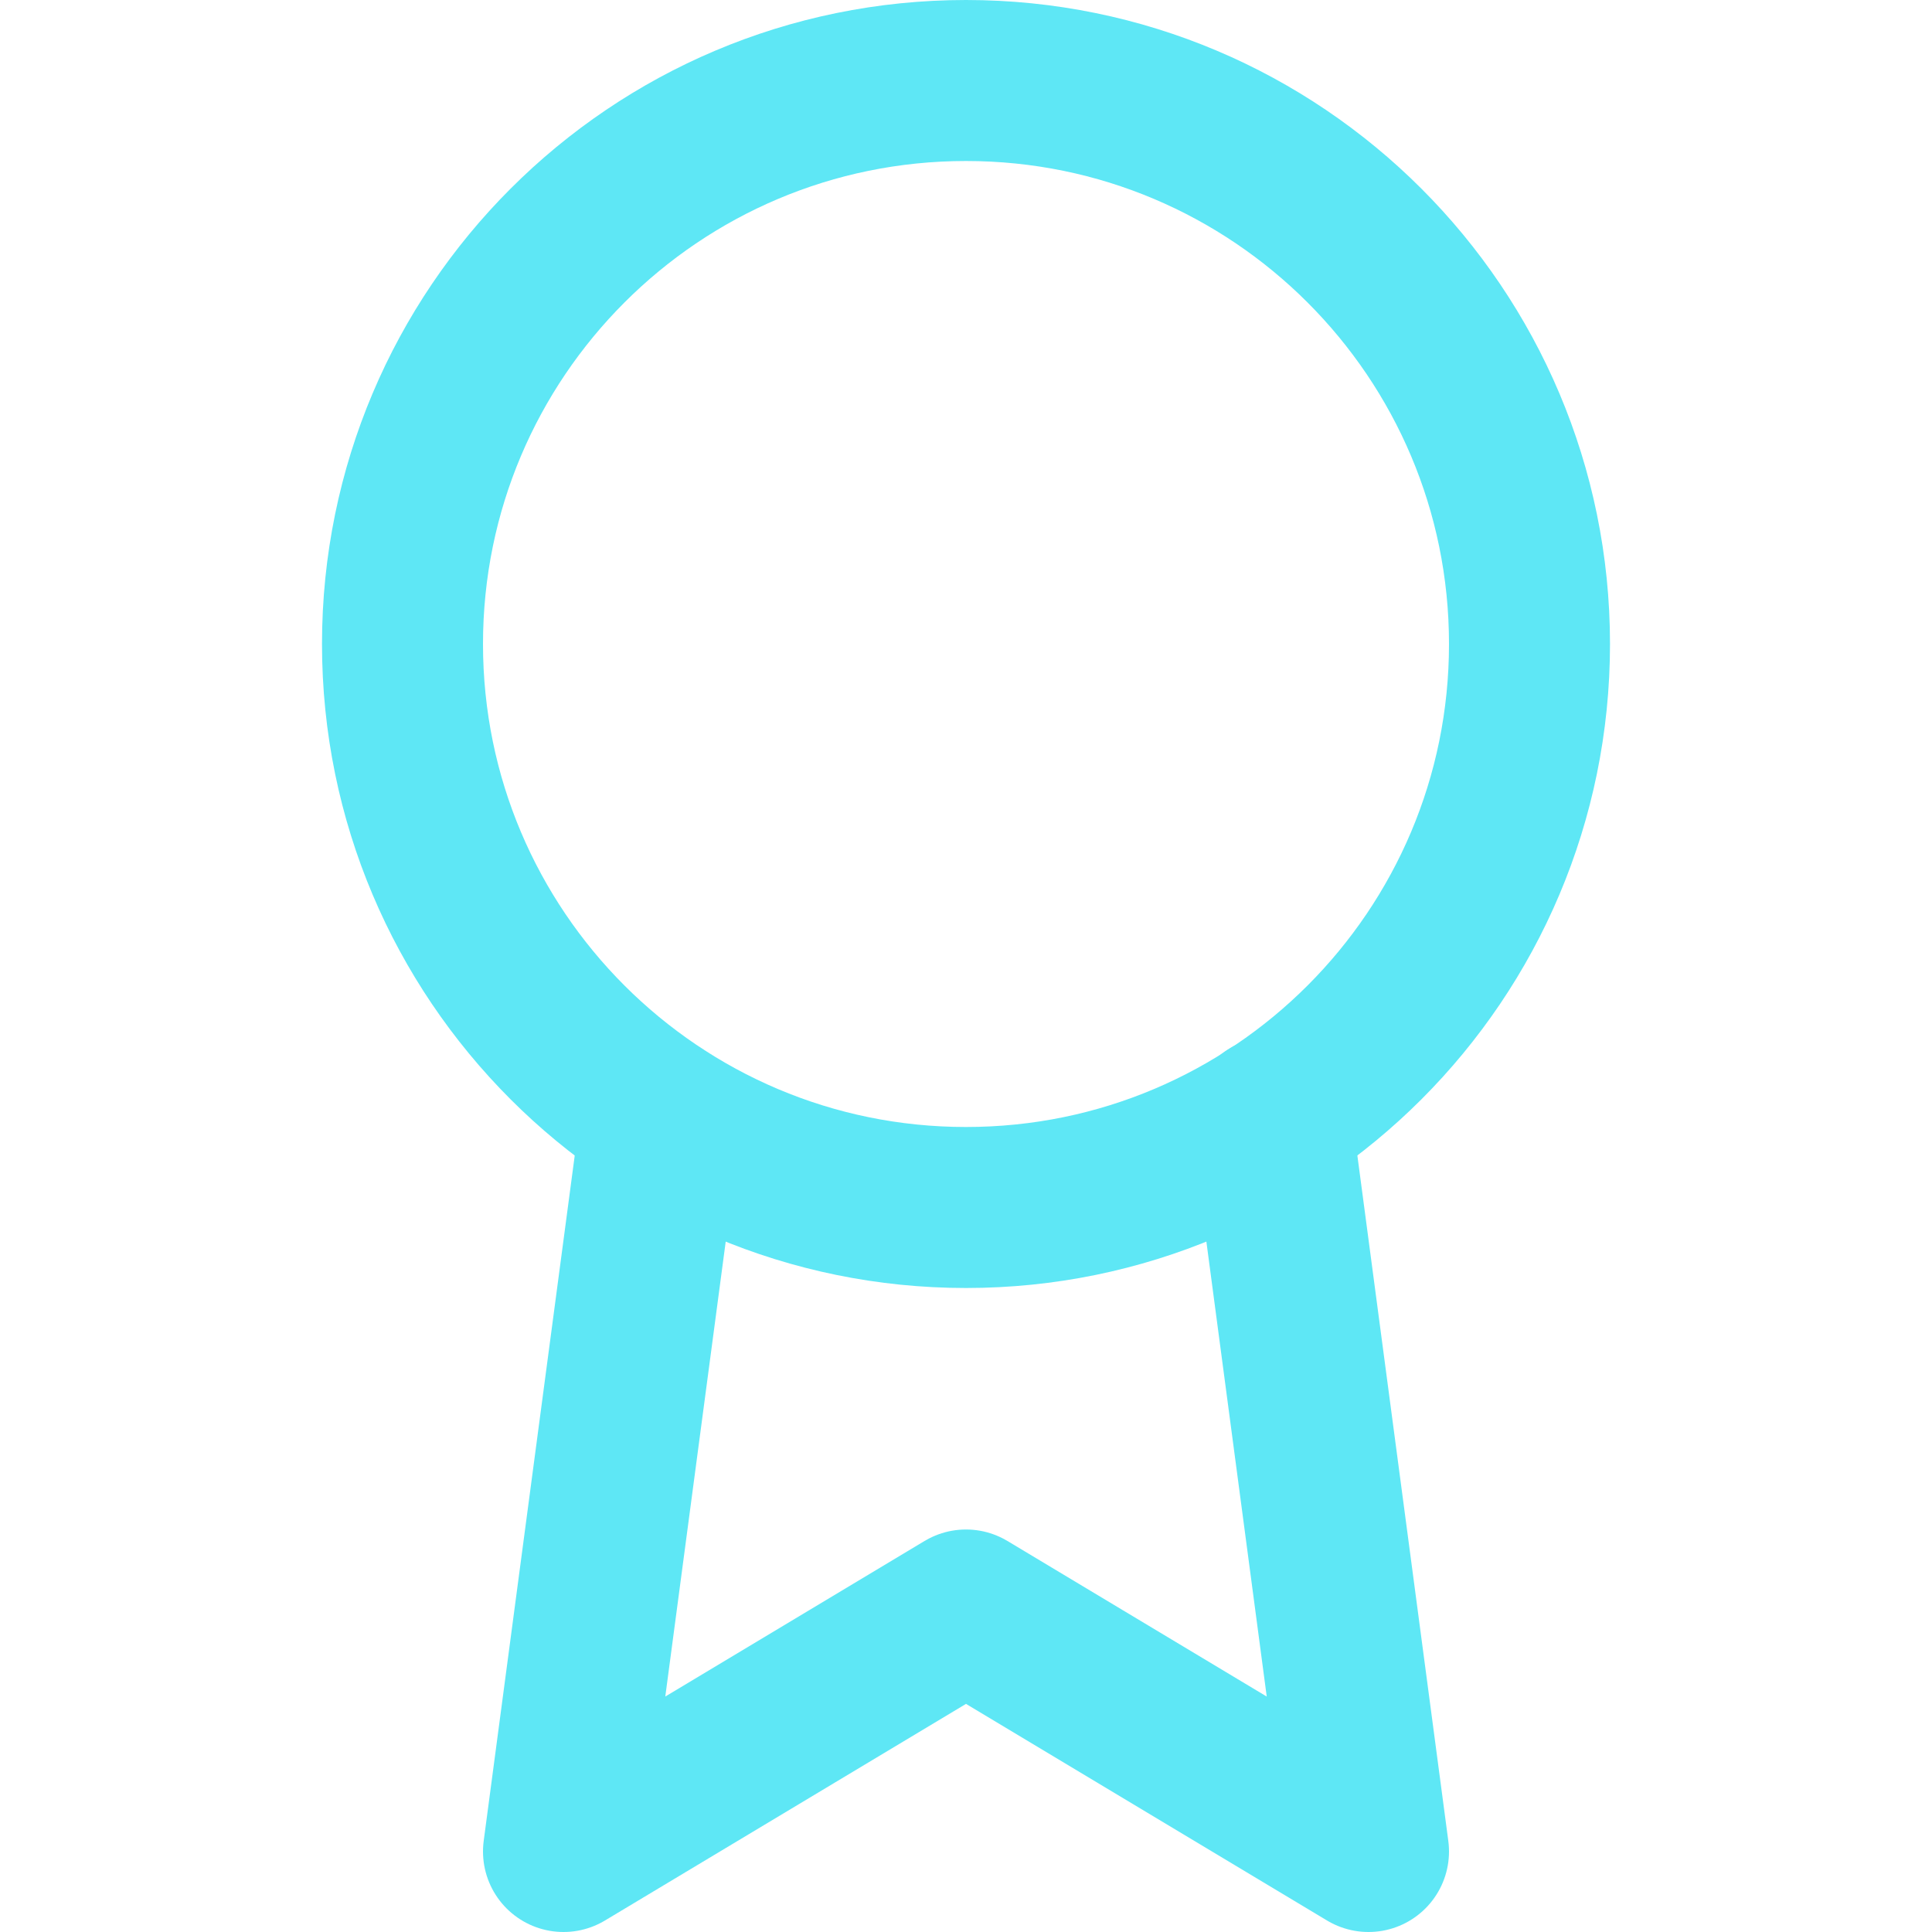
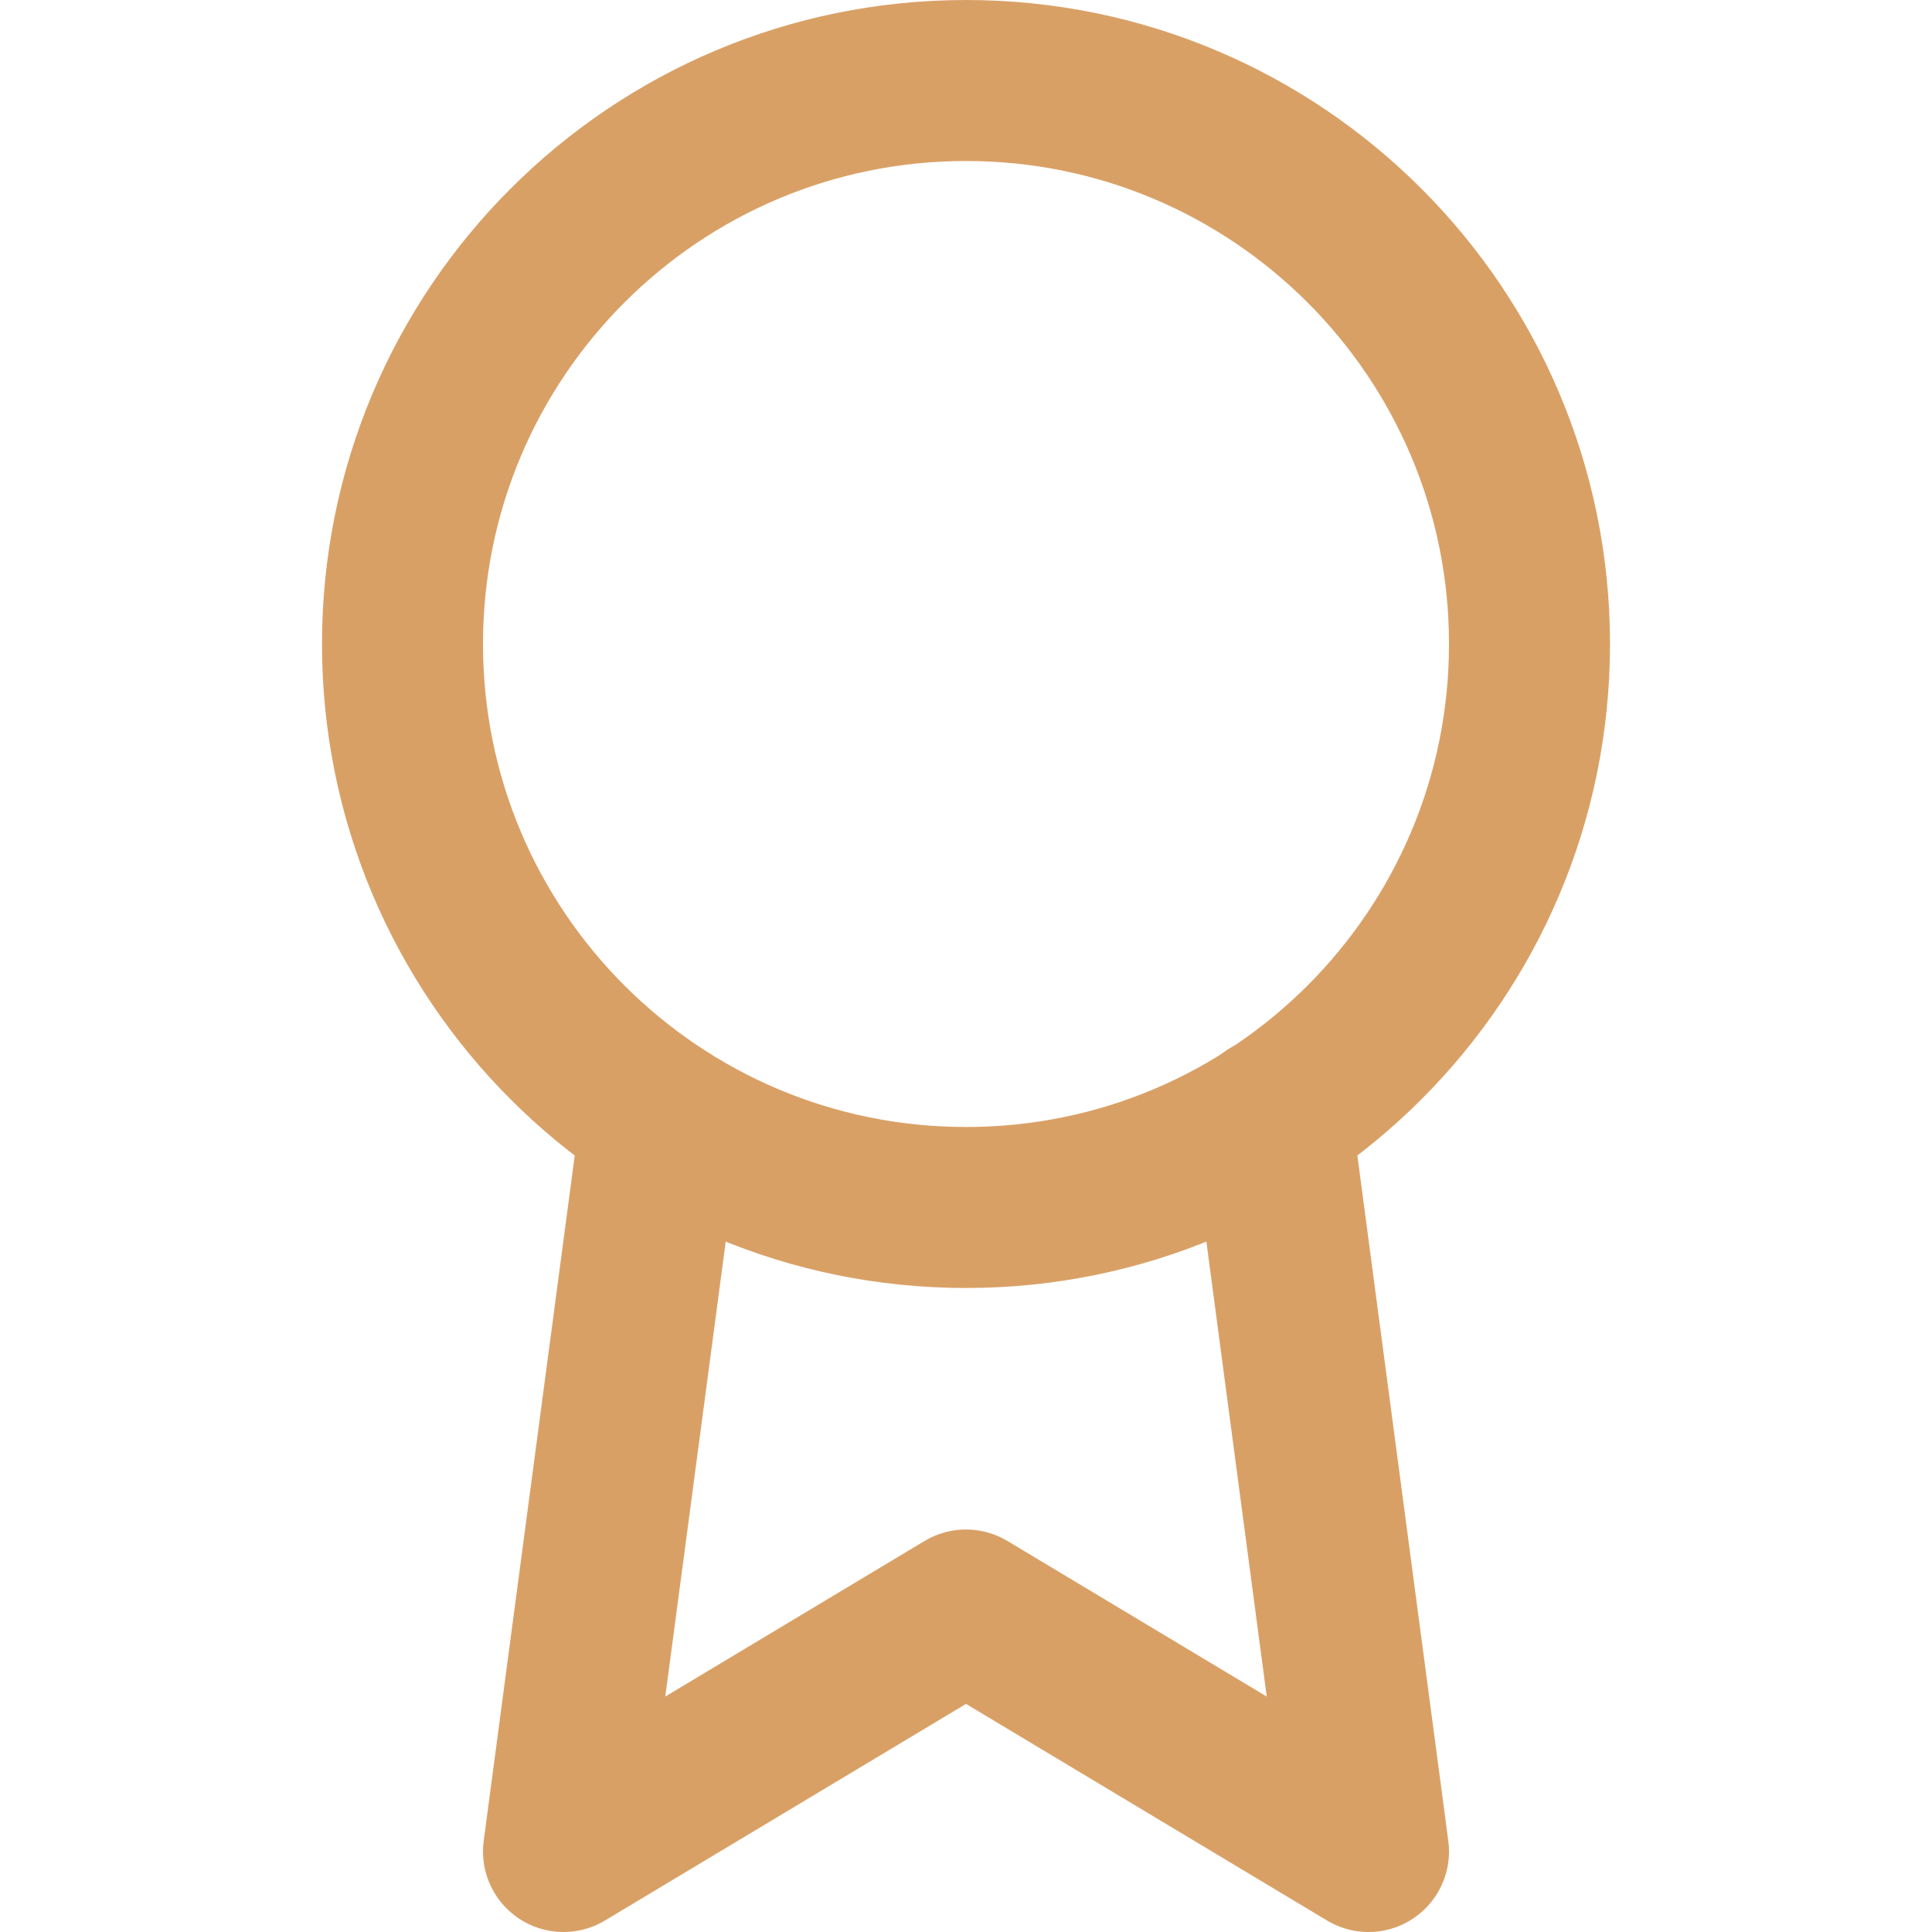
- <svg xmlns="http://www.w3.org/2000/svg" viewBox="0 0 24 24" width="24" height="24" color="#5ee7f5" fill="none" stroke="currentColor" stroke-width="2" stroke-linecap="round" stroke-linejoin="round">
+ <svg xmlns="http://www.w3.org/2000/svg" viewBox="0 0 24 24" width="24" height="24" color="#d9a066" fill="none" stroke="currentColor" stroke-width="2" stroke-linecap="round" stroke-linejoin="round">
  <circle cx="12" cy="8" r="7" />
  <polyline points="8.21 13.89 7 23 12 20 17 23 15.79 13.88" />
</svg>
